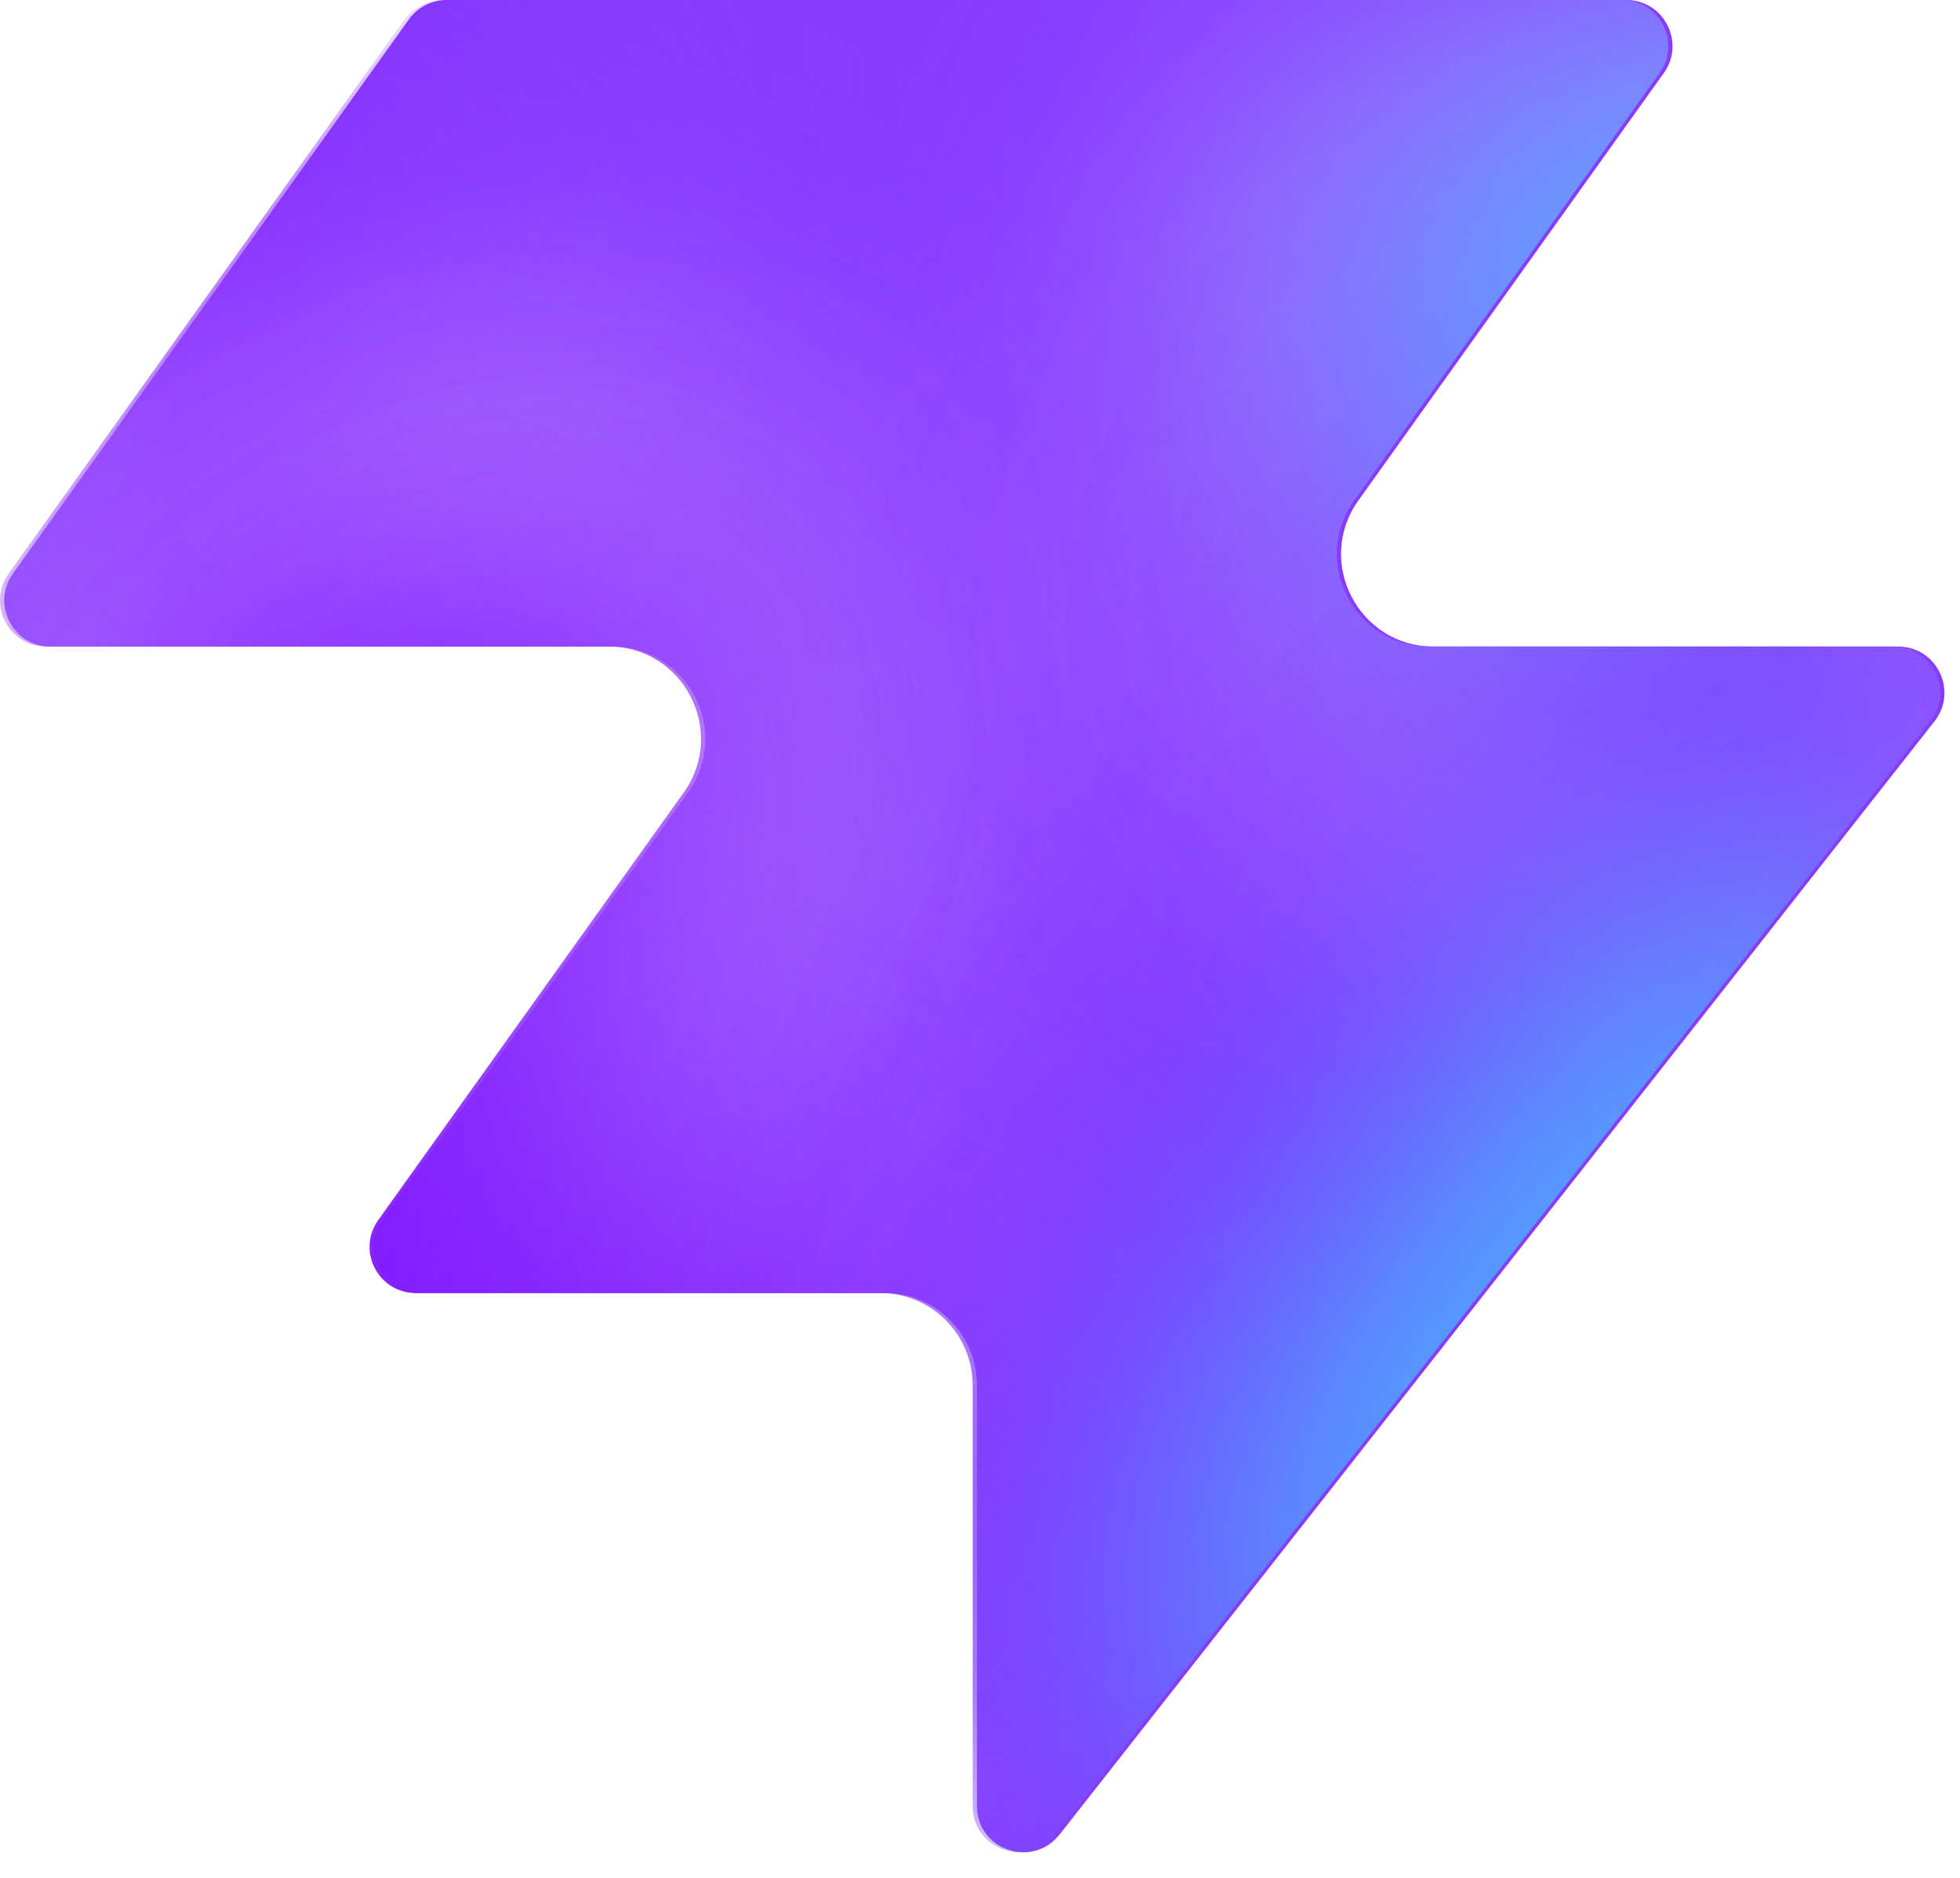
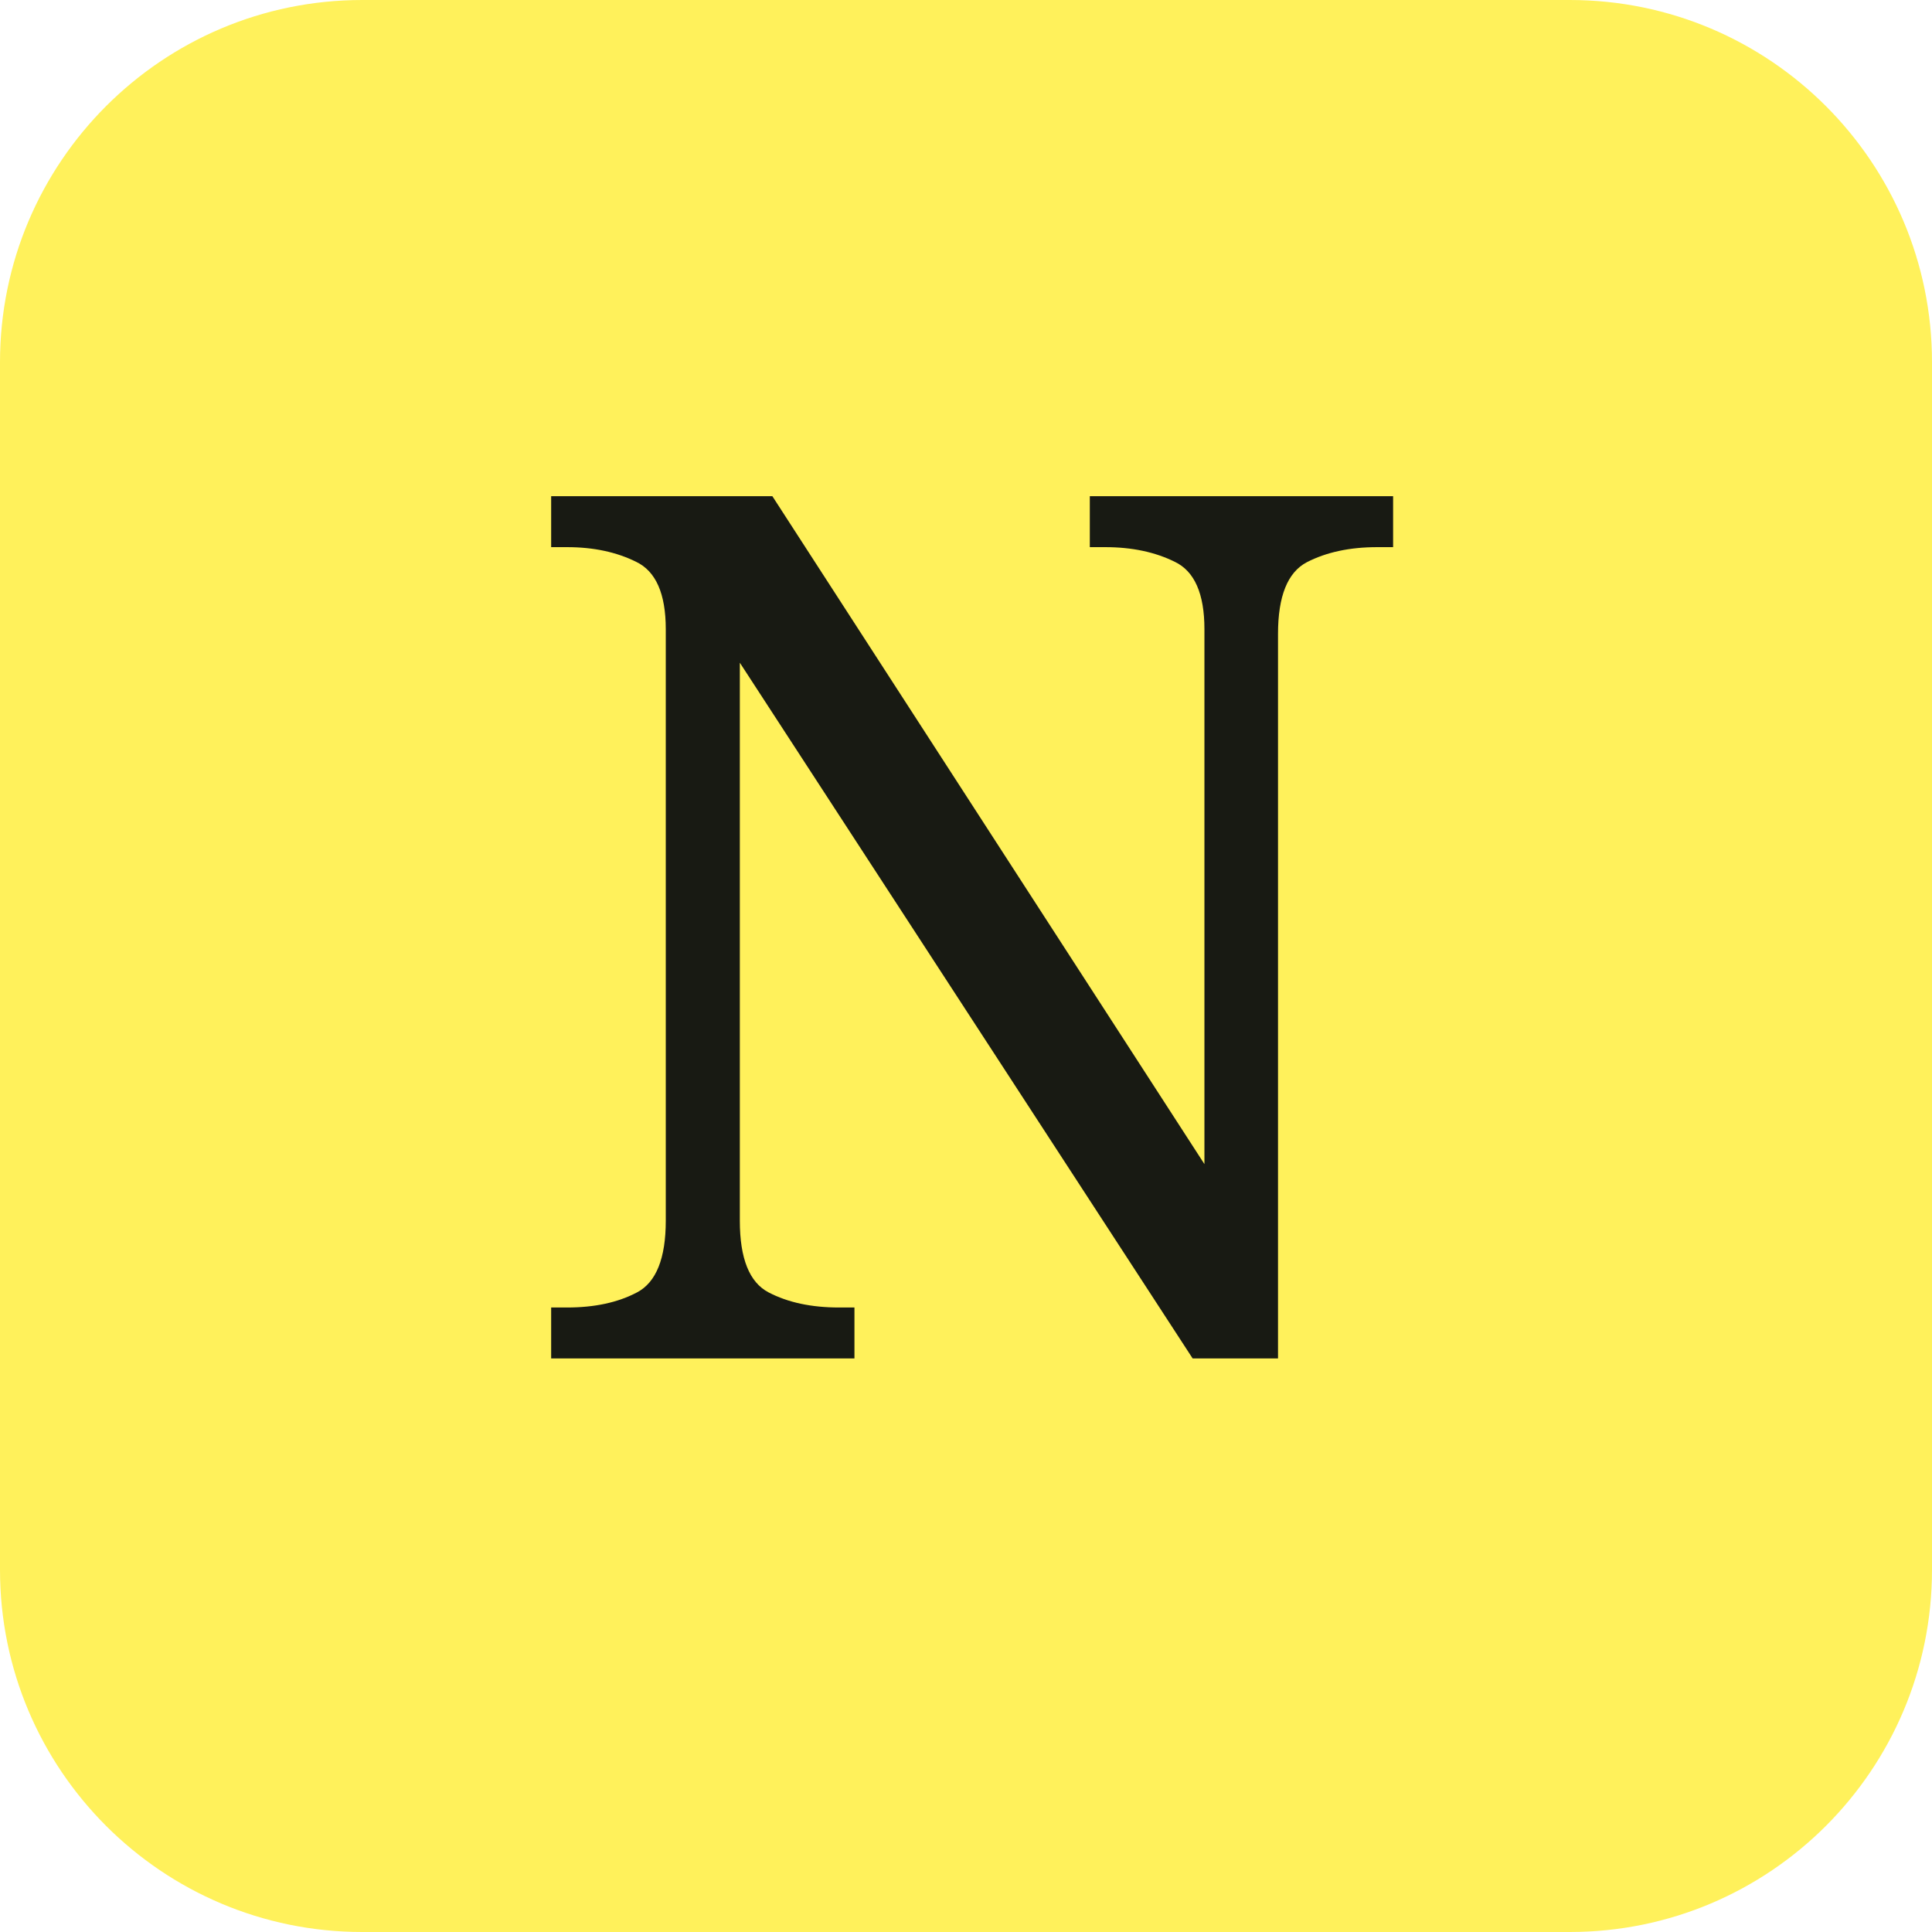
- <svg xmlns="http://www.w3.org/2000/svg" width="48" height="46" fill="none" viewBox="0 0 48 46">
-   <path fill="#863bff" d="M25.946 44.938c-.664.845-2.021.375-2.021-.698V33.937a2.26 2.26 0 0 0-2.262-2.262H10.287c-.92 0-1.456-1.04-.92-1.788l7.48-10.471c1.07-1.497 0-3.578-1.842-3.578H1.237c-.92 0-1.456-1.04-.92-1.788L10.013.474c.214-.297.556-.474.92-.474h28.894c.92 0 1.456 1.04.92 1.788l-7.48 10.471c-1.07 1.498 0 3.579 1.842 3.579h11.377c.943 0 1.473 1.088.89 1.83L25.947 44.94z" style="fill:#863bff;fill:color(display-p3 .525 .23 1);fill-opacity:1" />
-   <mask id="a" width="48" height="46" x="0" y="0" maskUnits="userSpaceOnUse" style="mask-type:alpha">
-     <path fill="#000" d="M25.842 44.938c-.664.844-2.021.375-2.021-.698V33.937a2.26 2.26 0 0 0-2.262-2.262H10.183c-.92 0-1.456-1.04-.92-1.788l7.48-10.471c1.07-1.498 0-3.579-1.842-3.579H1.133c-.92 0-1.456-1.04-.92-1.787L9.91.473c.214-.297.556-.474.92-.474h28.894c.92 0 1.456 1.04.92 1.788l-7.48 10.471c-1.07 1.498 0 3.578 1.842 3.578h11.377c.943 0 1.473 1.088.89 1.832L25.843 44.94z" style="fill:#000;fill-opacity:1" />
-   </mask>
-   <g mask="url(#a)">
-     <g filter="url(#b)">
-       <ellipse cx="5.508" cy="14.704" fill="#ede6ff" rx="5.508" ry="14.704" style="fill:#ede6ff;fill:color(display-p3 .927 .903 1);fill-opacity:1" transform="matrix(.00324 1 1 -.00324 -4.47 31.516)" />
-     </g>
-     <g filter="url(#c)">
-       <ellipse cx="10.399" cy="29.851" fill="#ede6ff" rx="10.399" ry="29.851" style="fill:#ede6ff;fill:color(display-p3 .927 .903 1);fill-opacity:1" transform="matrix(.00324 1 1 -.00324 -39.328 7.883)" />
-     </g>
-     <g filter="url(#d)">
-       <ellipse cx="5.508" cy="30.487" fill="#7e14ff" rx="5.508" ry="30.487" style="fill:#7e14ff;fill:color(display-p3 .492 .077 1);fill-opacity:1" transform="rotate(89.814 -25.913 -14.639)scale(1 -1)" />
-     </g>
-     <g filter="url(#e)">
-       <ellipse cx="5.508" cy="30.599" fill="#7e14ff" rx="5.508" ry="30.599" style="fill:#7e14ff;fill:color(display-p3 .492 .077 1);fill-opacity:1" transform="rotate(89.814 -32.644 -3.334)scale(1 -1)" />
-     </g>
-     <g filter="url(#f)">
-       <ellipse cx="5.508" cy="30.599" fill="#7e14ff" rx="5.508" ry="30.599" style="fill:#7e14ff;fill:color(display-p3 .492 .077 1);fill-opacity:1" transform="matrix(.00324 1 1 -.00324 -34.34 30.47)" />
-     </g>
-     <g filter="url(#g)">
-       <ellipse cx="14.072" cy="22.078" fill="#ede6ff" rx="14.072" ry="22.078" style="fill:#ede6ff;fill:color(display-p3 .927 .903 1);fill-opacity:1" transform="rotate(93.35 24.506 48.493)scale(-1 1)" />
-     </g>
-     <g filter="url(#h)">
-       <ellipse cx="3.47" cy="21.501" fill="#7e14ff" rx="3.47" ry="21.501" style="fill:#7e14ff;fill:color(display-p3 .492 .077 1);fill-opacity:1" transform="rotate(89.009 28.708 47.59)scale(-1 1)" />
-     </g>
-     <g filter="url(#i)">
-       <ellipse cx="3.47" cy="21.501" fill="#7e14ff" rx="3.47" ry="21.501" style="fill:#7e14ff;fill:color(display-p3 .492 .077 1);fill-opacity:1" transform="rotate(89.009 28.708 47.59)scale(-1 1)" />
-     </g>
-     <g filter="url(#j)">
-       <ellipse cx=".387" cy="8.972" fill="#7e14ff" rx="4.407" ry="29.108" style="fill:#7e14ff;fill:color(display-p3 .492 .077 1);fill-opacity:1" transform="rotate(39.51 .387 8.972)" />
-     </g>
-     <g filter="url(#k)">
-       <ellipse cx="47.523" cy="-6.092" fill="#7e14ff" rx="4.407" ry="29.108" style="fill:#7e14ff;fill:color(display-p3 .492 .077 1);fill-opacity:1" transform="rotate(37.892 47.523 -6.092)" />
-     </g>
-     <g filter="url(#l)">
-       <ellipse cx="41.412" cy="6.333" fill="#47bfff" rx="5.971" ry="9.665" style="fill:#47bfff;fill:color(display-p3 .28 .748 1);fill-opacity:1" transform="rotate(37.892 41.412 6.333)" />
-     </g>
-     <g filter="url(#m)">
-       <ellipse cx="-1.879" cy="38.332" fill="#7e14ff" rx="4.407" ry="29.108" style="fill:#7e14ff;fill:color(display-p3 .492 .077 1);fill-opacity:1" transform="rotate(37.892 -1.88 38.332)" />
-     </g>
-     <g filter="url(#n)">
-       <ellipse cx="-1.879" cy="38.332" fill="#7e14ff" rx="4.407" ry="29.108" style="fill:#7e14ff;fill:color(display-p3 .492 .077 1);fill-opacity:1" transform="rotate(37.892 -1.88 38.332)" />
-     </g>
-     <g filter="url(#o)">
-       <ellipse cx="35.651" cy="29.907" fill="#7e14ff" rx="4.407" ry="29.108" style="fill:#7e14ff;fill:color(display-p3 .492 .077 1);fill-opacity:1" transform="rotate(37.892 35.651 29.907)" />
-     </g>
-     <g filter="url(#p)">
-       <ellipse cx="38.418" cy="32.4" fill="#47bfff" rx="5.971" ry="15.297" style="fill:#47bfff;fill:color(display-p3 .28 .748 1);fill-opacity:1" transform="rotate(37.892 38.418 32.4)" />
-     </g>
-   </g>
-   <defs>
-     <filter id="b" width="60.045" height="41.654" x="-19.77" y="16.149" color-interpolation-filters="sRGB" filterUnits="userSpaceOnUse">
-       <feFlood flood-opacity="0" result="BackgroundImageFix" />
-       <feBlend in="SourceGraphic" in2="BackgroundImageFix" result="shape" />
-       <feGaussianBlur result="effect1_foregroundBlur_2002_17158" stdDeviation="7.659" />
-     </filter>
-     <filter id="c" width="90.34" height="51.437" x="-54.613" y="-7.533" color-interpolation-filters="sRGB" filterUnits="userSpaceOnUse">
-       <feFlood flood-opacity="0" result="BackgroundImageFix" />
-       <feBlend in="SourceGraphic" in2="BackgroundImageFix" result="shape" />
-       <feGaussianBlur result="effect1_foregroundBlur_2002_17158" stdDeviation="7.659" />
-     </filter>
-     <filter id="d" width="79.355" height="29.4" x="-49.64" y="2.03" color-interpolation-filters="sRGB" filterUnits="userSpaceOnUse">
-       <feFlood flood-opacity="0" result="BackgroundImageFix" />
-       <feBlend in="SourceGraphic" in2="BackgroundImageFix" result="shape" />
-       <feGaussianBlur result="effect1_foregroundBlur_2002_17158" stdDeviation="4.596" />
-     </filter>
-     <filter id="e" width="79.579" height="29.4" x="-45.045" y="20.029" color-interpolation-filters="sRGB" filterUnits="userSpaceOnUse">
-       <feFlood flood-opacity="0" result="BackgroundImageFix" />
-       <feBlend in="SourceGraphic" in2="BackgroundImageFix" result="shape" />
-       <feGaussianBlur result="effect1_foregroundBlur_2002_17158" stdDeviation="4.596" />
-     </filter>
-     <filter id="f" width="79.579" height="29.4" x="-43.513" y="21.178" color-interpolation-filters="sRGB" filterUnits="userSpaceOnUse">
-       <feFlood flood-opacity="0" result="BackgroundImageFix" />
-       <feBlend in="SourceGraphic" in2="BackgroundImageFix" result="shape" />
-       <feGaussianBlur result="effect1_foregroundBlur_2002_17158" stdDeviation="4.596" />
-     </filter>
-     <filter id="g" width="74.749" height="58.852" x="15.756" y="-17.901" color-interpolation-filters="sRGB" filterUnits="userSpaceOnUse">
-       <feFlood flood-opacity="0" result="BackgroundImageFix" />
-       <feBlend in="SourceGraphic" in2="BackgroundImageFix" result="shape" />
-       <feGaussianBlur result="effect1_foregroundBlur_2002_17158" stdDeviation="7.659" />
-     </filter>
-     <filter id="h" width="61.377" height="25.362" x="23.548" y="2.284" color-interpolation-filters="sRGB" filterUnits="userSpaceOnUse">
-       <feFlood flood-opacity="0" result="BackgroundImageFix" />
-       <feBlend in="SourceGraphic" in2="BackgroundImageFix" result="shape" />
-       <feGaussianBlur result="effect1_foregroundBlur_2002_17158" stdDeviation="4.596" />
-     </filter>
-     <filter id="i" width="61.377" height="25.362" x="23.548" y="2.284" color-interpolation-filters="sRGB" filterUnits="userSpaceOnUse">
-       <feFlood flood-opacity="0" result="BackgroundImageFix" />
-       <feBlend in="SourceGraphic" in2="BackgroundImageFix" result="shape" />
-       <feGaussianBlur result="effect1_foregroundBlur_2002_17158" stdDeviation="4.596" />
-     </filter>
-     <filter id="j" width="56.045" height="63.649" x="-27.636" y="-22.853" color-interpolation-filters="sRGB" filterUnits="userSpaceOnUse">
-       <feFlood flood-opacity="0" result="BackgroundImageFix" />
-       <feBlend in="SourceGraphic" in2="BackgroundImageFix" result="shape" />
-       <feGaussianBlur result="effect1_foregroundBlur_2002_17158" stdDeviation="4.596" />
-     </filter>
-     <filter id="k" width="54.814" height="64.646" x="20.116" y="-38.415" color-interpolation-filters="sRGB" filterUnits="userSpaceOnUse">
-       <feFlood flood-opacity="0" result="BackgroundImageFix" />
-       <feBlend in="SourceGraphic" in2="BackgroundImageFix" result="shape" />
-       <feGaussianBlur result="effect1_foregroundBlur_2002_17158" stdDeviation="4.596" />
-     </filter>
-     <filter id="l" width="33.541" height="35.313" x="24.641" y="-11.323" color-interpolation-filters="sRGB" filterUnits="userSpaceOnUse">
-       <feFlood flood-opacity="0" result="BackgroundImageFix" />
-       <feBlend in="SourceGraphic" in2="BackgroundImageFix" result="shape" />
-       <feGaussianBlur result="effect1_foregroundBlur_2002_17158" stdDeviation="4.596" />
-     </filter>
-     <filter id="m" width="54.814" height="64.646" x="-29.286" y="6.009" color-interpolation-filters="sRGB" filterUnits="userSpaceOnUse">
-       <feFlood flood-opacity="0" result="BackgroundImageFix" />
-       <feBlend in="SourceGraphic" in2="BackgroundImageFix" result="shape" />
-       <feGaussianBlur result="effect1_foregroundBlur_2002_17158" stdDeviation="4.596" />
-     </filter>
-     <filter id="n" width="54.814" height="64.646" x="-29.286" y="6.009" color-interpolation-filters="sRGB" filterUnits="userSpaceOnUse">
-       <feFlood flood-opacity="0" result="BackgroundImageFix" />
-       <feBlend in="SourceGraphic" in2="BackgroundImageFix" result="shape" />
-       <feGaussianBlur result="effect1_foregroundBlur_2002_17158" stdDeviation="4.596" />
-     </filter>
-     <filter id="o" width="54.814" height="64.646" x="8.244" y="-2.416" color-interpolation-filters="sRGB" filterUnits="userSpaceOnUse">
-       <feFlood flood-opacity="0" result="BackgroundImageFix" />
-       <feBlend in="SourceGraphic" in2="BackgroundImageFix" result="shape" />
-       <feGaussianBlur result="effect1_foregroundBlur_2002_17158" stdDeviation="4.596" />
-     </filter>
-     <filter id="p" width="39.409" height="43.623" x="18.713" y="10.588" color-interpolation-filters="sRGB" filterUnits="userSpaceOnUse">
-       <feFlood flood-opacity="0" result="BackgroundImageFix" />
-       <feBlend in="SourceGraphic" in2="BackgroundImageFix" result="shape" />
-       <feGaussianBlur result="effect1_foregroundBlur_2002_17158" stdDeviation="4.596" />
-     </filter>
-   </defs>
+ <svg xmlns="http://www.w3.org/2000/svg" viewBox="0 0 64 64">
+   <rect width="64" height="64" rx="12" fill="#fff15b" />
+   <text x="32" y="45" text-anchor="middle" font-family="Georgia,serif" font-size="40" fill="#181a13">N</text>
</svg>
